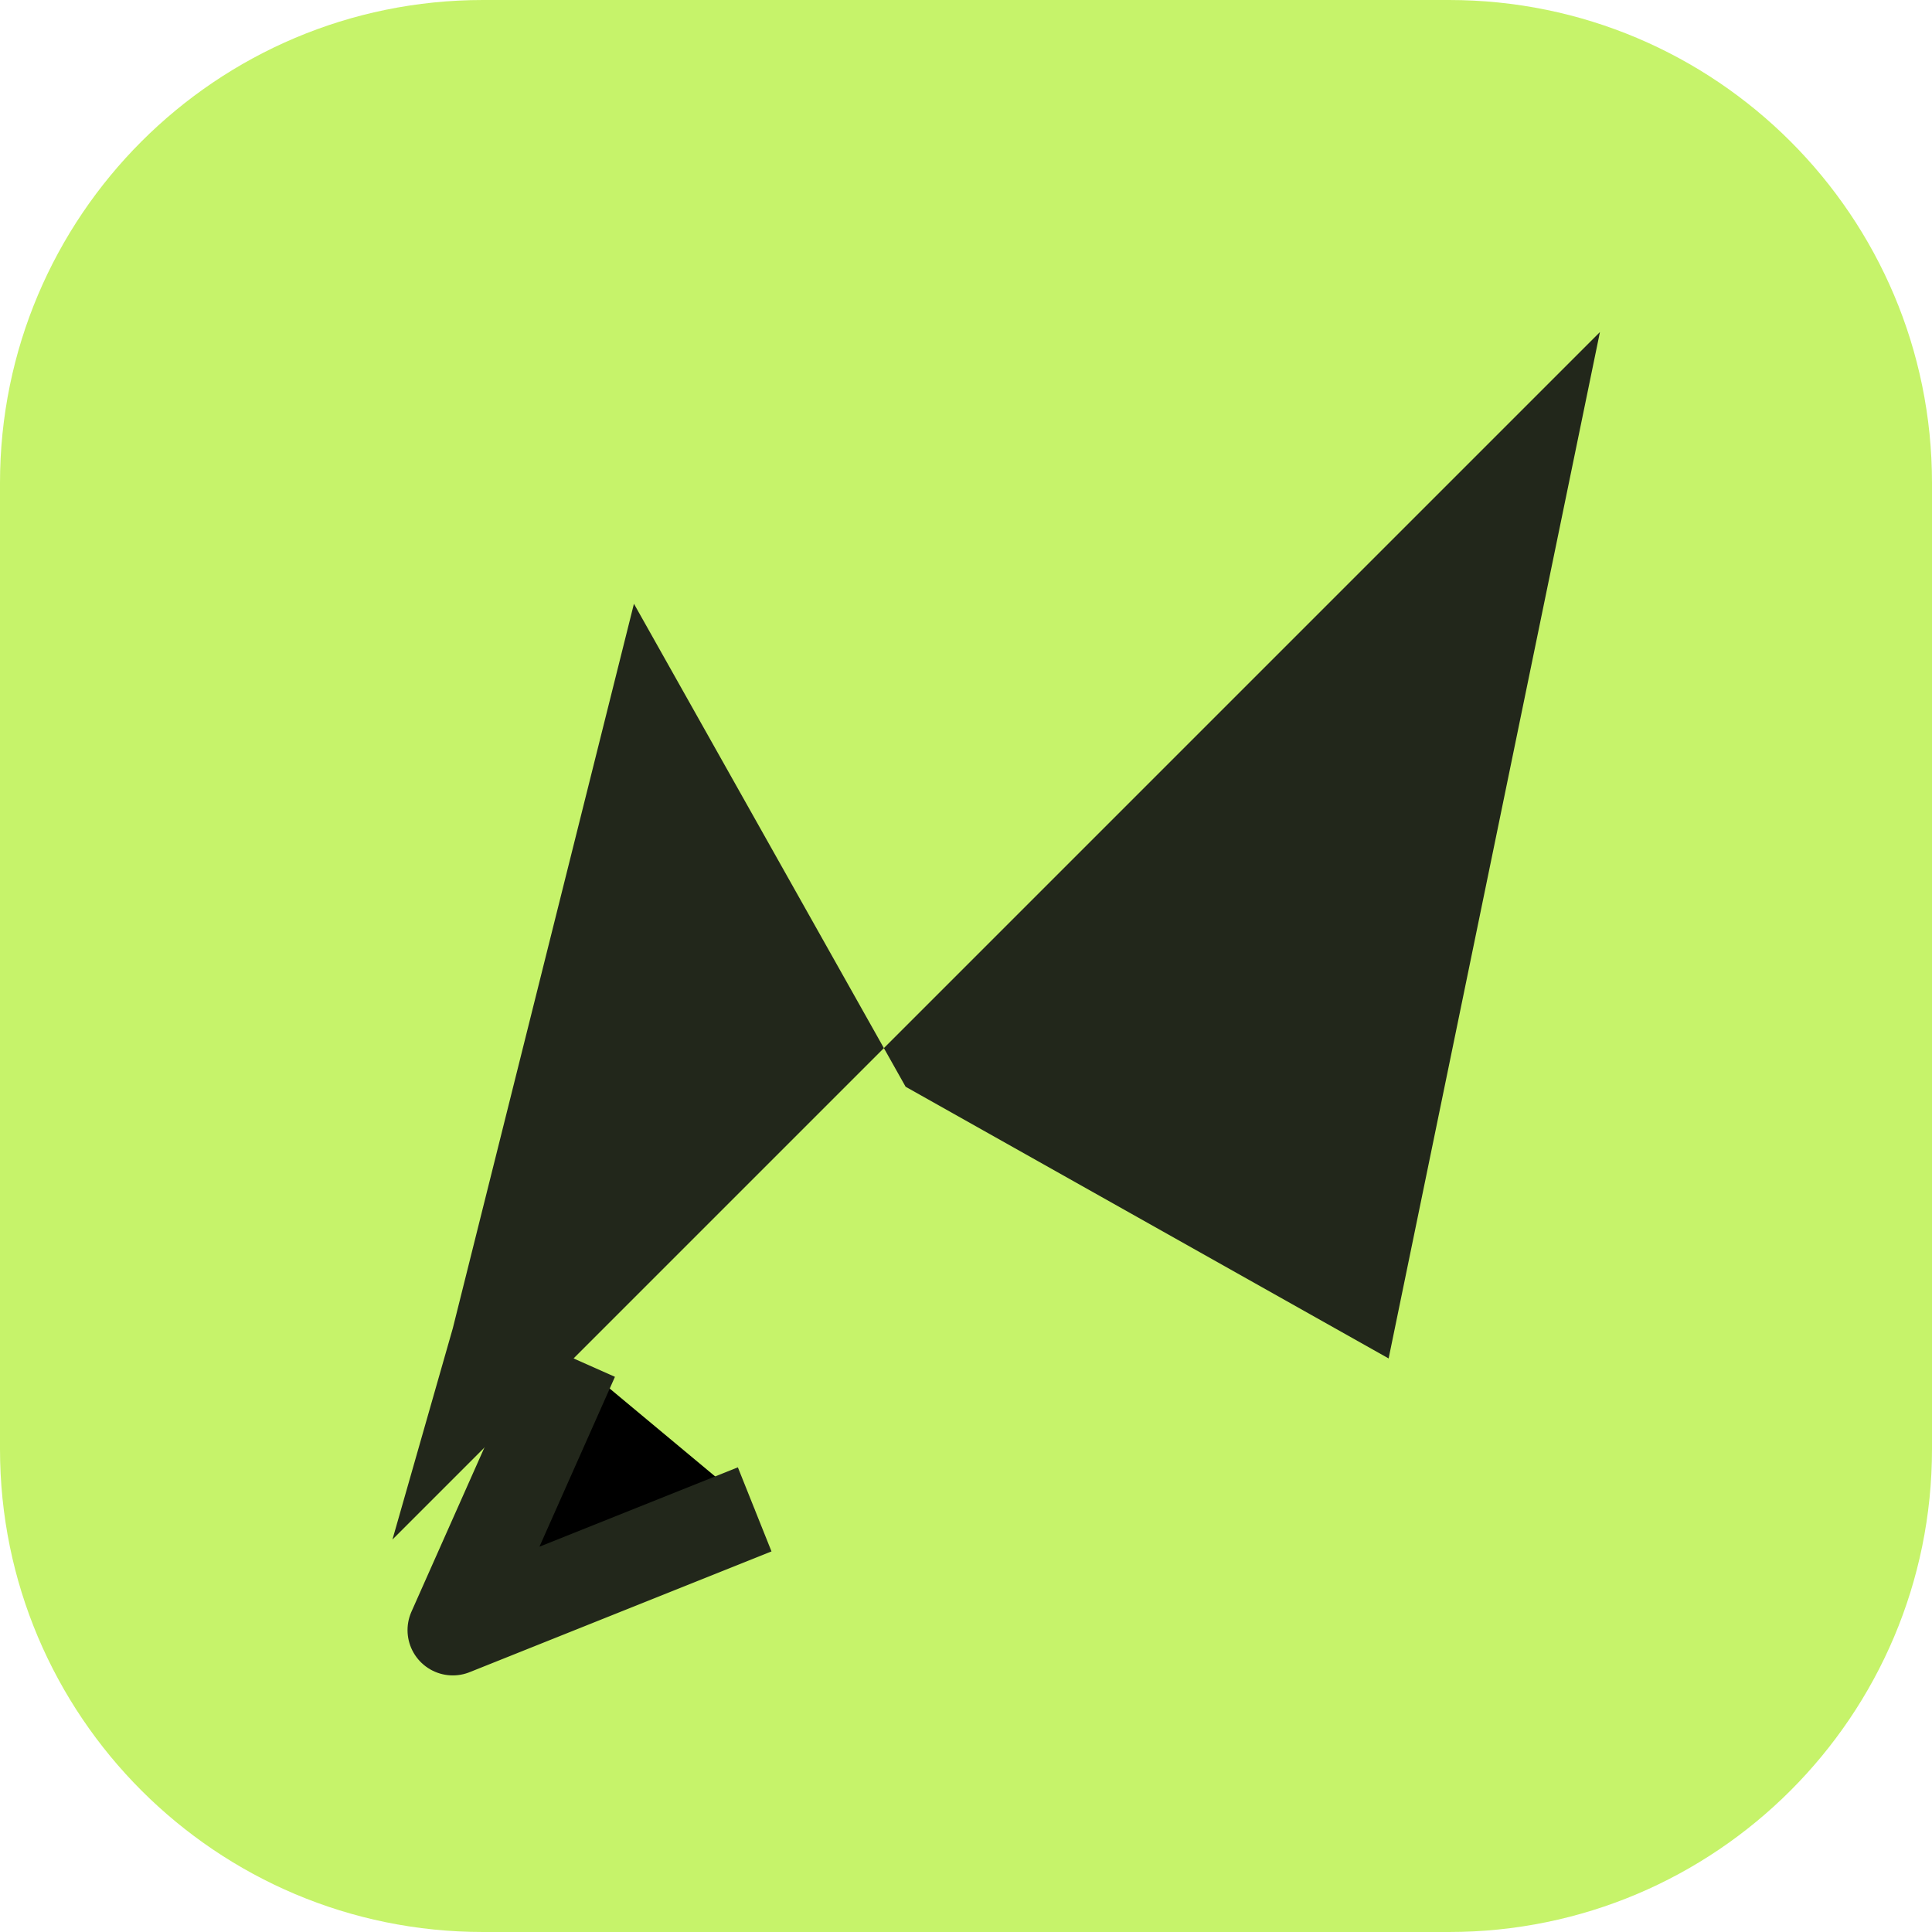
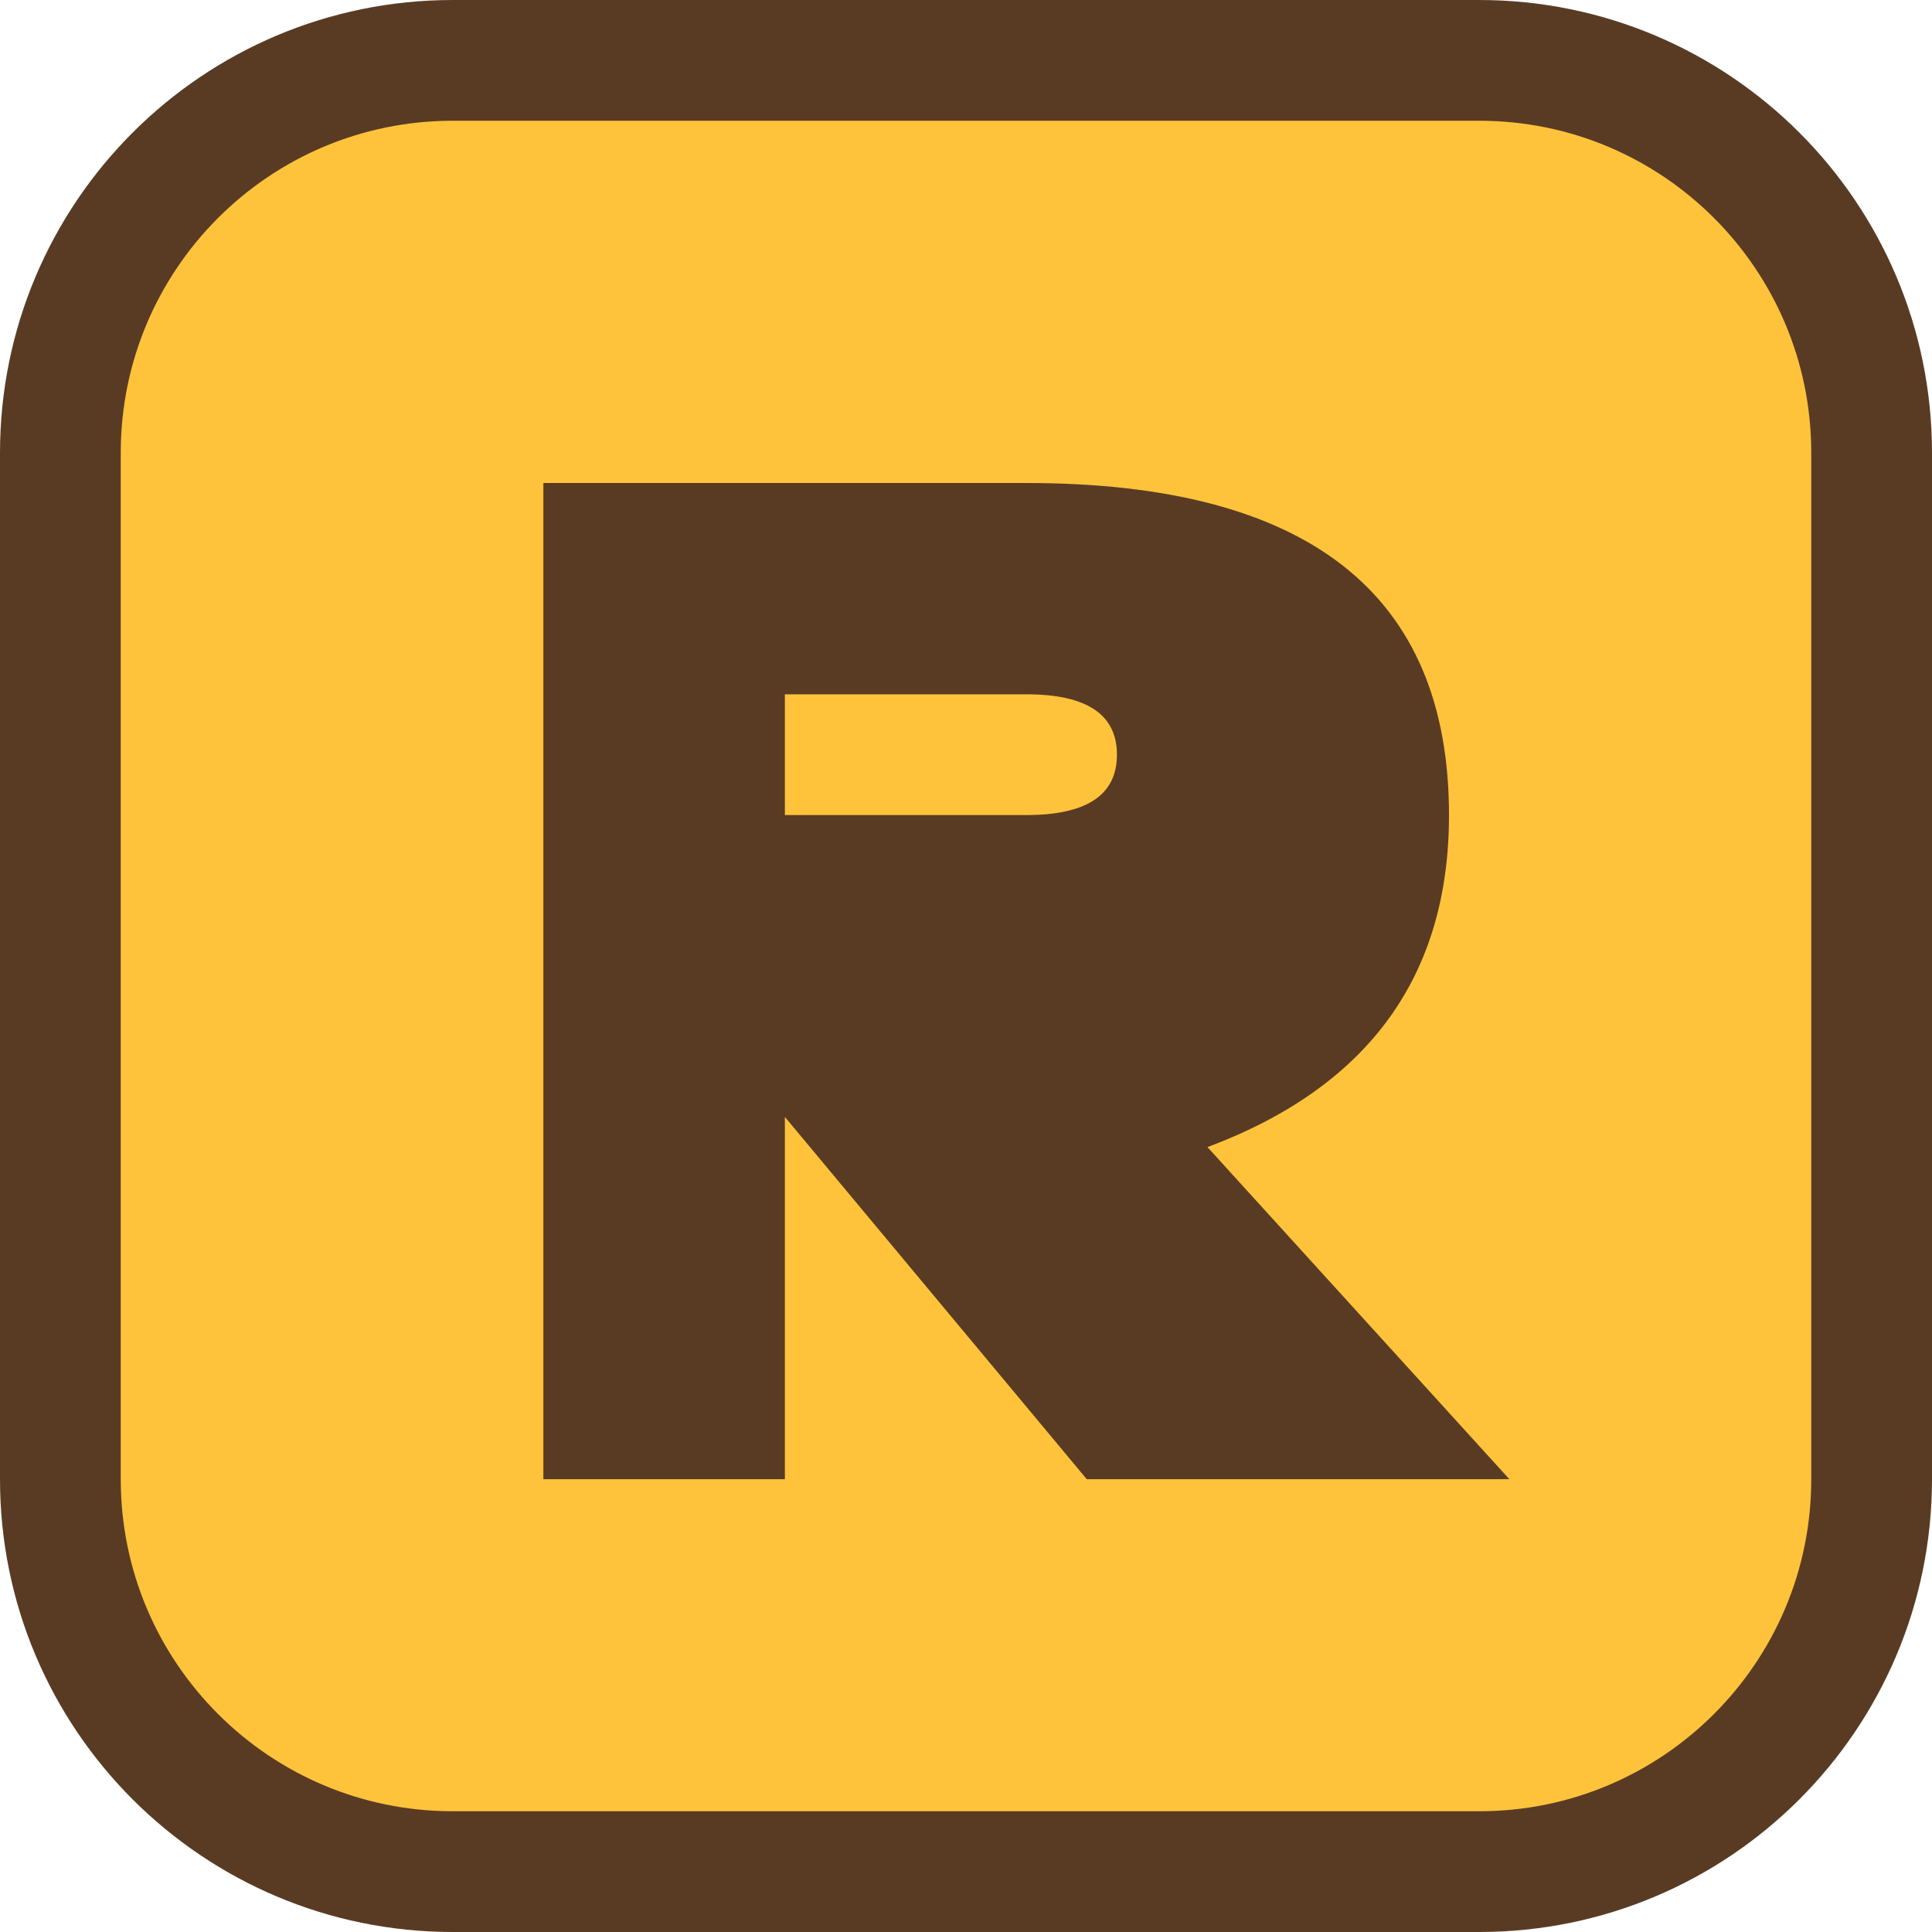
<svg xmlns="http://www.w3.org/2000/svg" viewBox="0 0 64 64">
-   <rect width="64" height="64" rx="16" fill="#c6f36a" />
-   <path d="M13 51 53 11l-7 34-16-9-9-16-6 24Z" fill="#22271b" />
-   <path d="m19 45-4 9 10-4" stroke="#22271b" stroke-width="3" stroke-linejoin="round" />
+   <rect x="2" y="2" width="60" height="60" rx="13" fill="#ffc33b" stroke="#593b24" stroke-width="4" />
+   <path d="M18 49V16h16q14 0 14 11 0 8-8 11l10 11H36L26 37v12Zm8-22h8q3 0 3-2t-3-2h-8Z" fill="#593b24" />
</svg>
